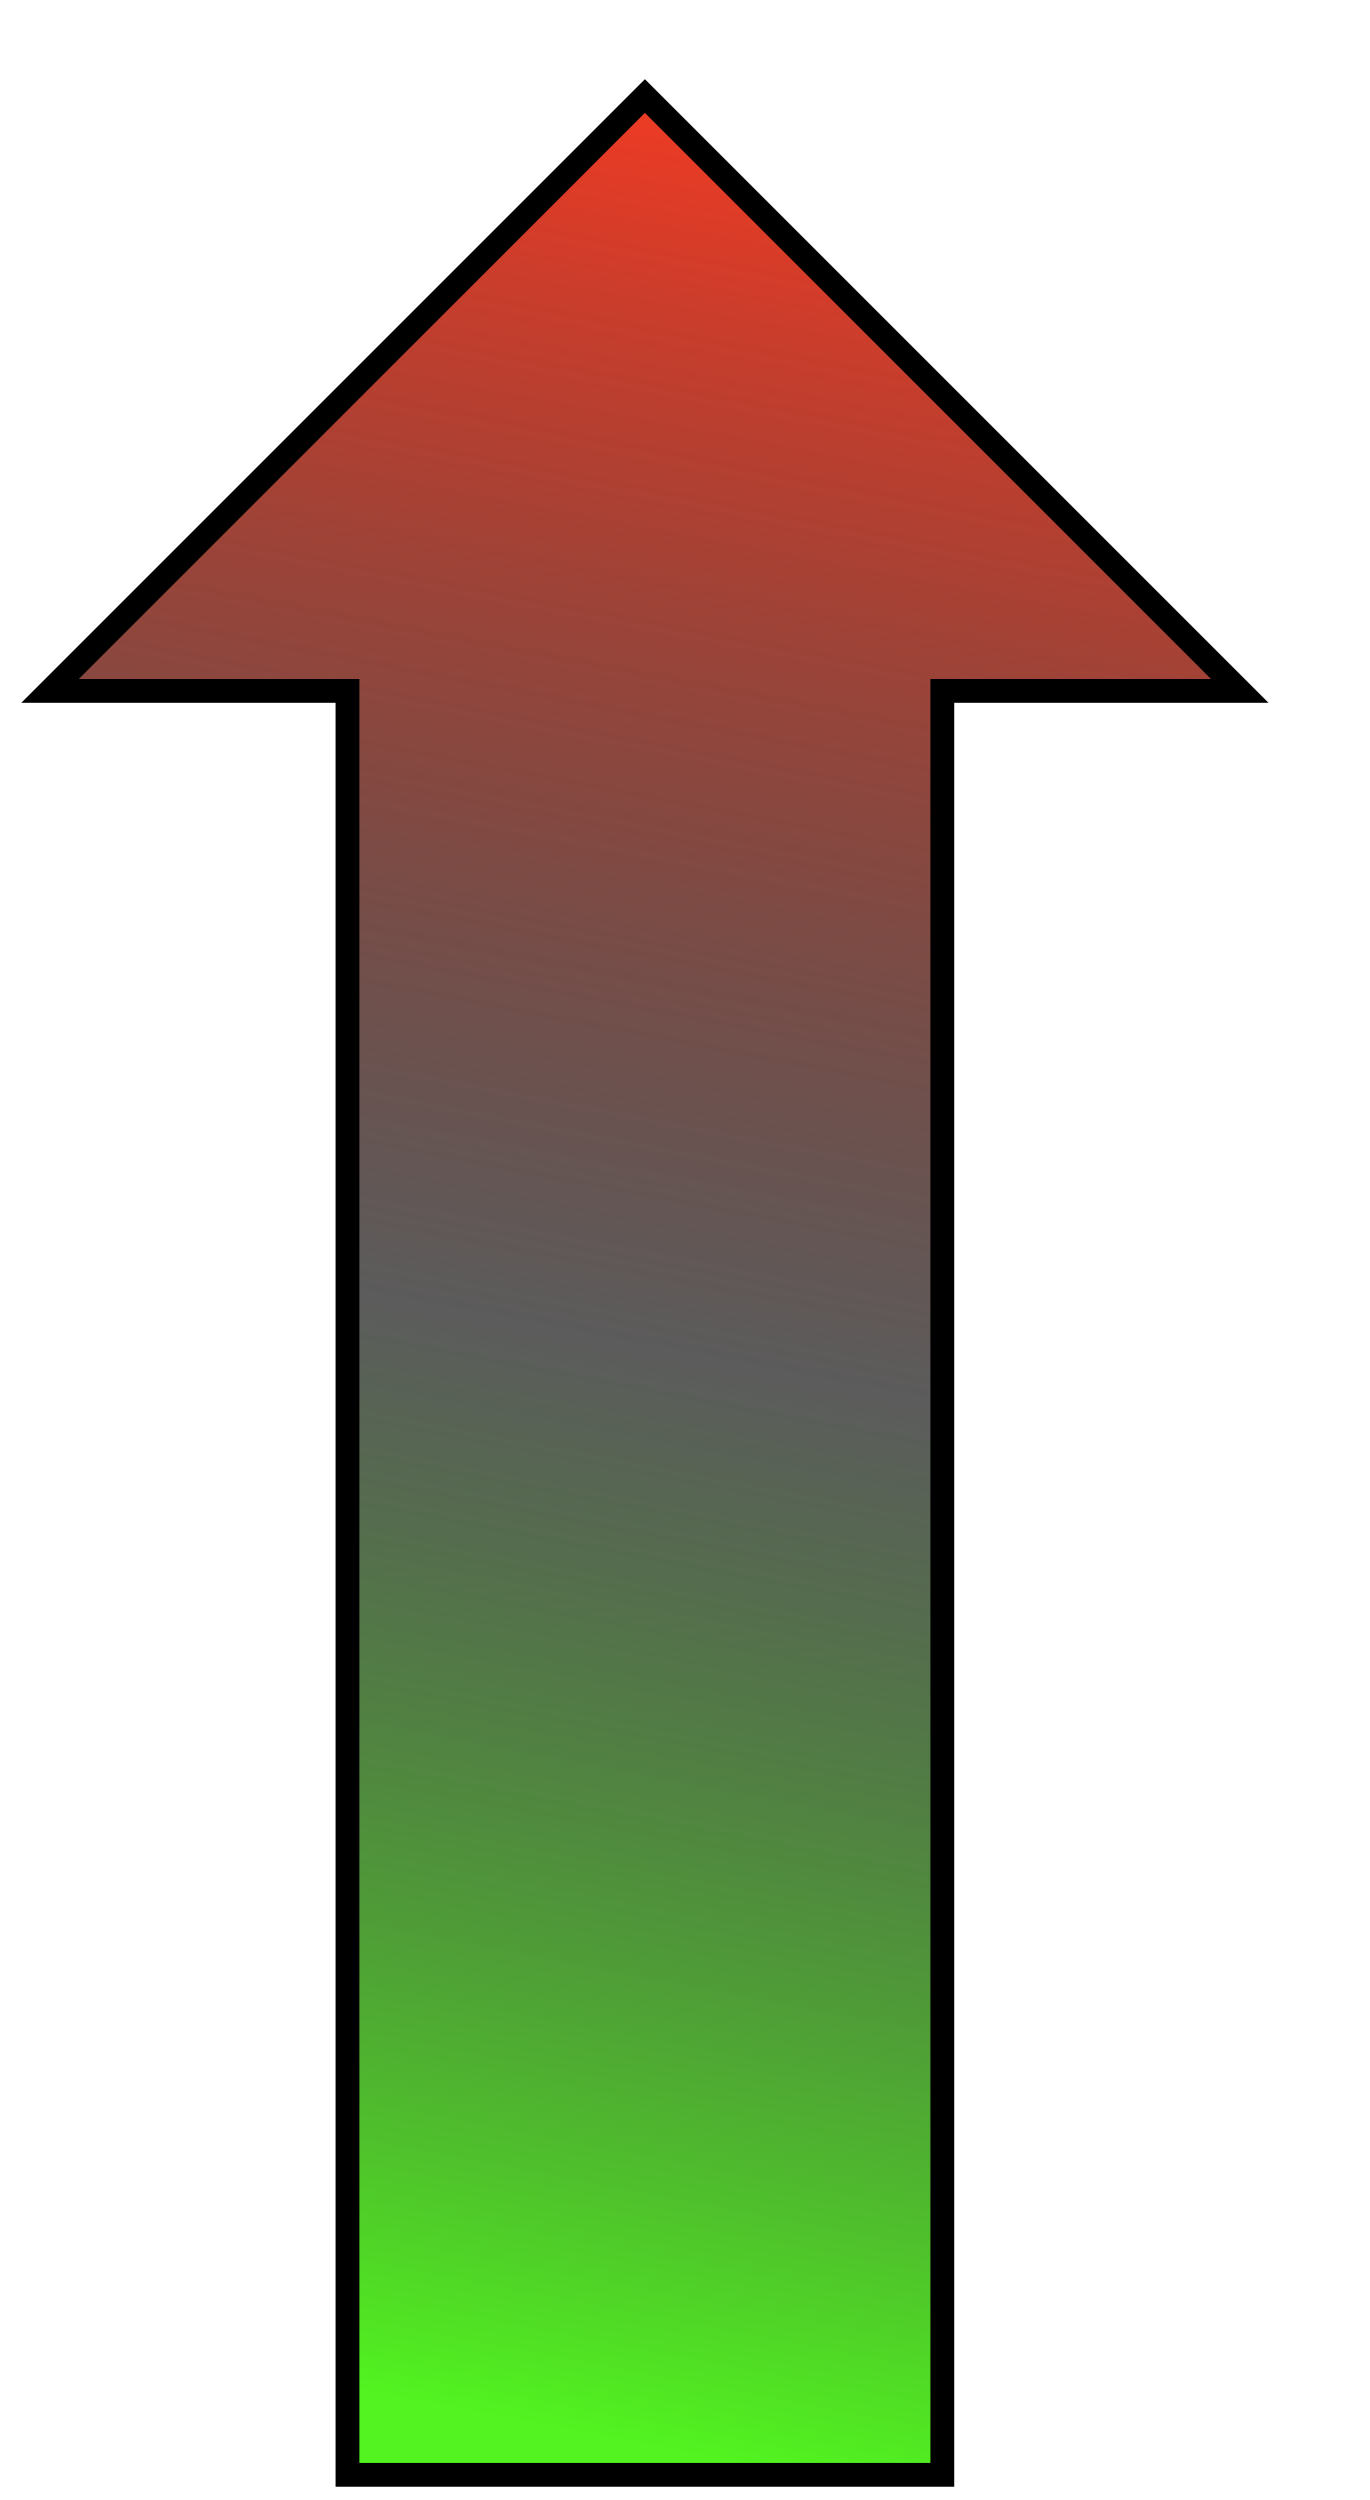
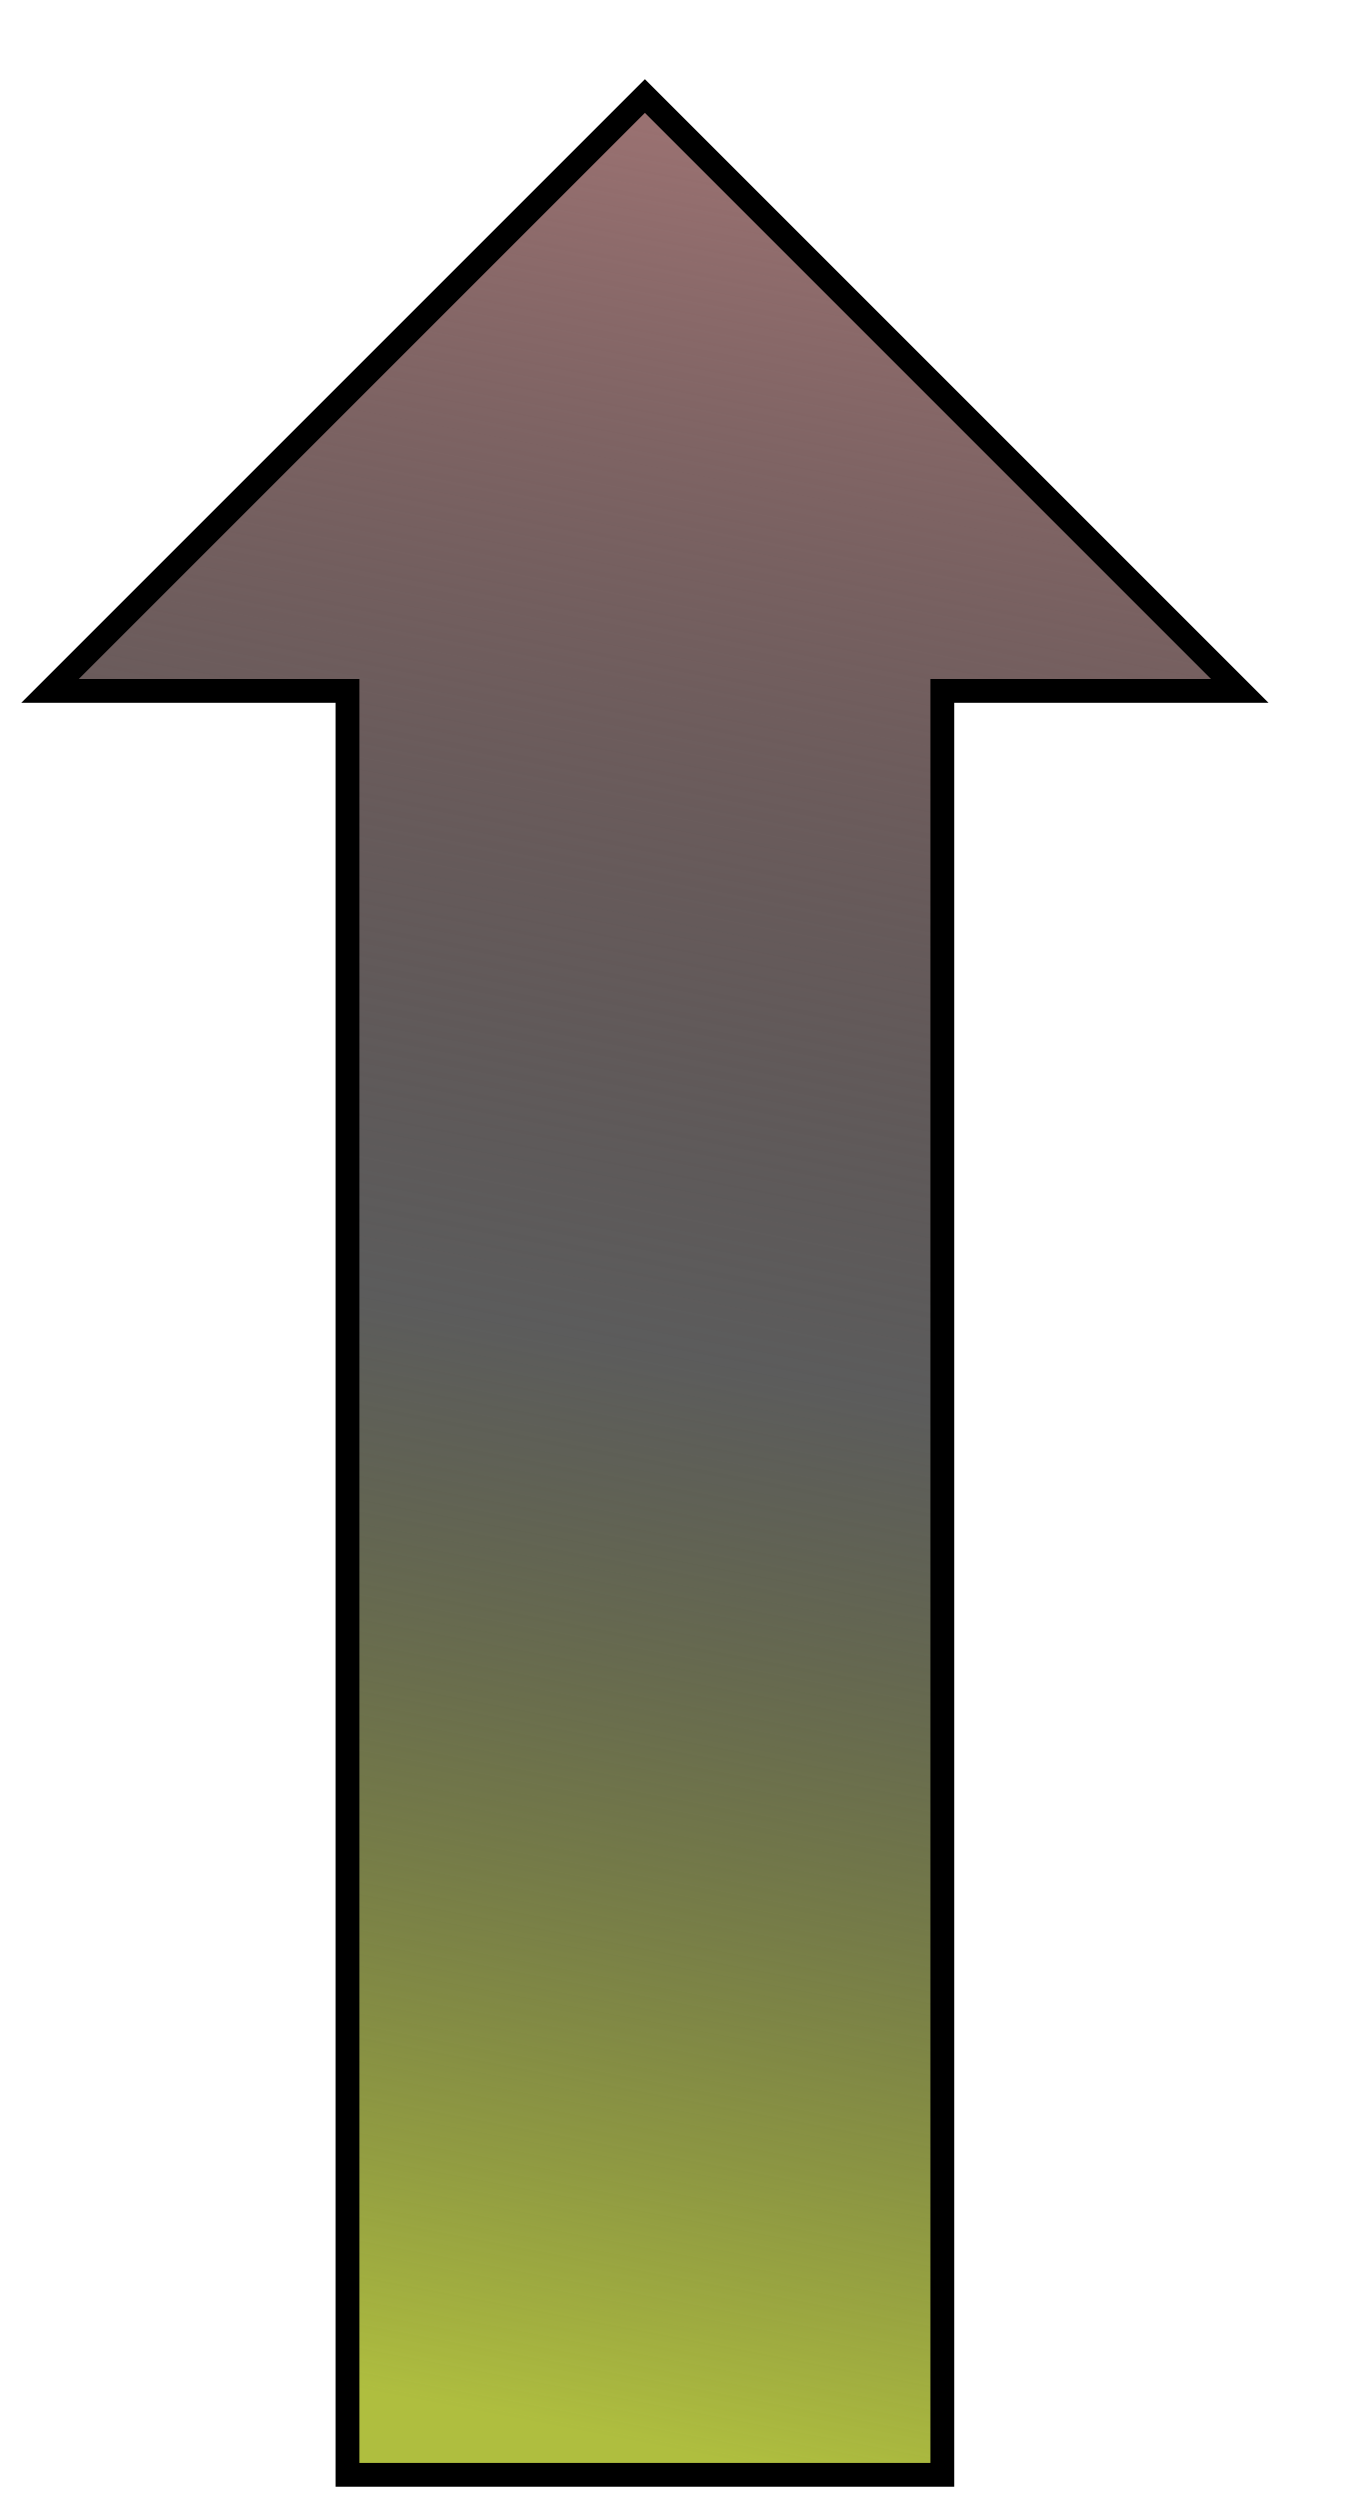
<svg xmlns="http://www.w3.org/2000/svg" version="1.1" width="115" height="210" viewBox="0 0 115 210" xml:space="preserve">
  <defs>
</defs>
  <g transform="matrix(1 0 0 1 65.4 327.2)">
    <line style="stroke: rgb(0,0,0); stroke-width: 2; stroke-dasharray: none; stroke-linecap: butt; stroke-dashoffset: 0; stroke-linejoin: miter; stroke-miterlimit: 4; fill: rgb(0,0,0); fill-rule: nonzero; opacity: 1;" vector-effect="non-scaling-stroke" x1="0" y1="0" x2="0" y2="0" />
  </g>
  <g transform="matrix(1 0 0 1 70.4 400.2)">
    <line style="stroke: rgb(0,0,0); stroke-width: 2; stroke-dasharray: none; stroke-linecap: butt; stroke-dashoffset: 0; stroke-linejoin: miter; stroke-miterlimit: 4; fill: rgb(0,0,0); fill-rule: nonzero; opacity: 1;" vector-effect="non-scaling-stroke" x1="0" y1="0" x2="0" y2="0" />
  </g>
  <g transform="matrix(0 -1.67 1.67 0 54.17 107.97)">
    <linearGradient id="SVGID_780" gradientUnits="userSpaceOnUse" gradientTransform="matrix(1 0 0 1 0 0)" x1="3.59" y1="19.15" x2="116.064" y2="40.693">
-       <stop offset="0%" style="stop-color:rgba(82, 243, 32, 1);" />
+       <stop offset="0%" style="stop-color:rgb(175,190,63);" />
      <stop offset="47.322%" style="stop-color:rgba(0, 0, 0, 0.64);" />
-       <stop offset="100%" style="stop-color:rgba(234, 59, 37, 1);" />
+       <stop offset="100%" style="stop-color:rgb(153,113,113);" />
    </linearGradient>
    <path style="stroke: rgb(0,0,0); stroke-width: 2; stroke-dasharray: none; stroke-linecap: butt; stroke-dashoffset: 0; stroke-linejoin: miter; stroke-miterlimit: 10; fill: url(#SVGID_780); fill-rule: evenodd; opacity: 1;" vector-effect="non-scaling-stroke" transform=" translate(-59.83, -29.92)" d="m 0 14.961 l 89.732 0 l 0 -14.961 l 29.921 29.921 l -29.921 29.921 l 0 -14.961 l -89.732 0 z" stroke-linecap="round" />
  </g>
</svg>
